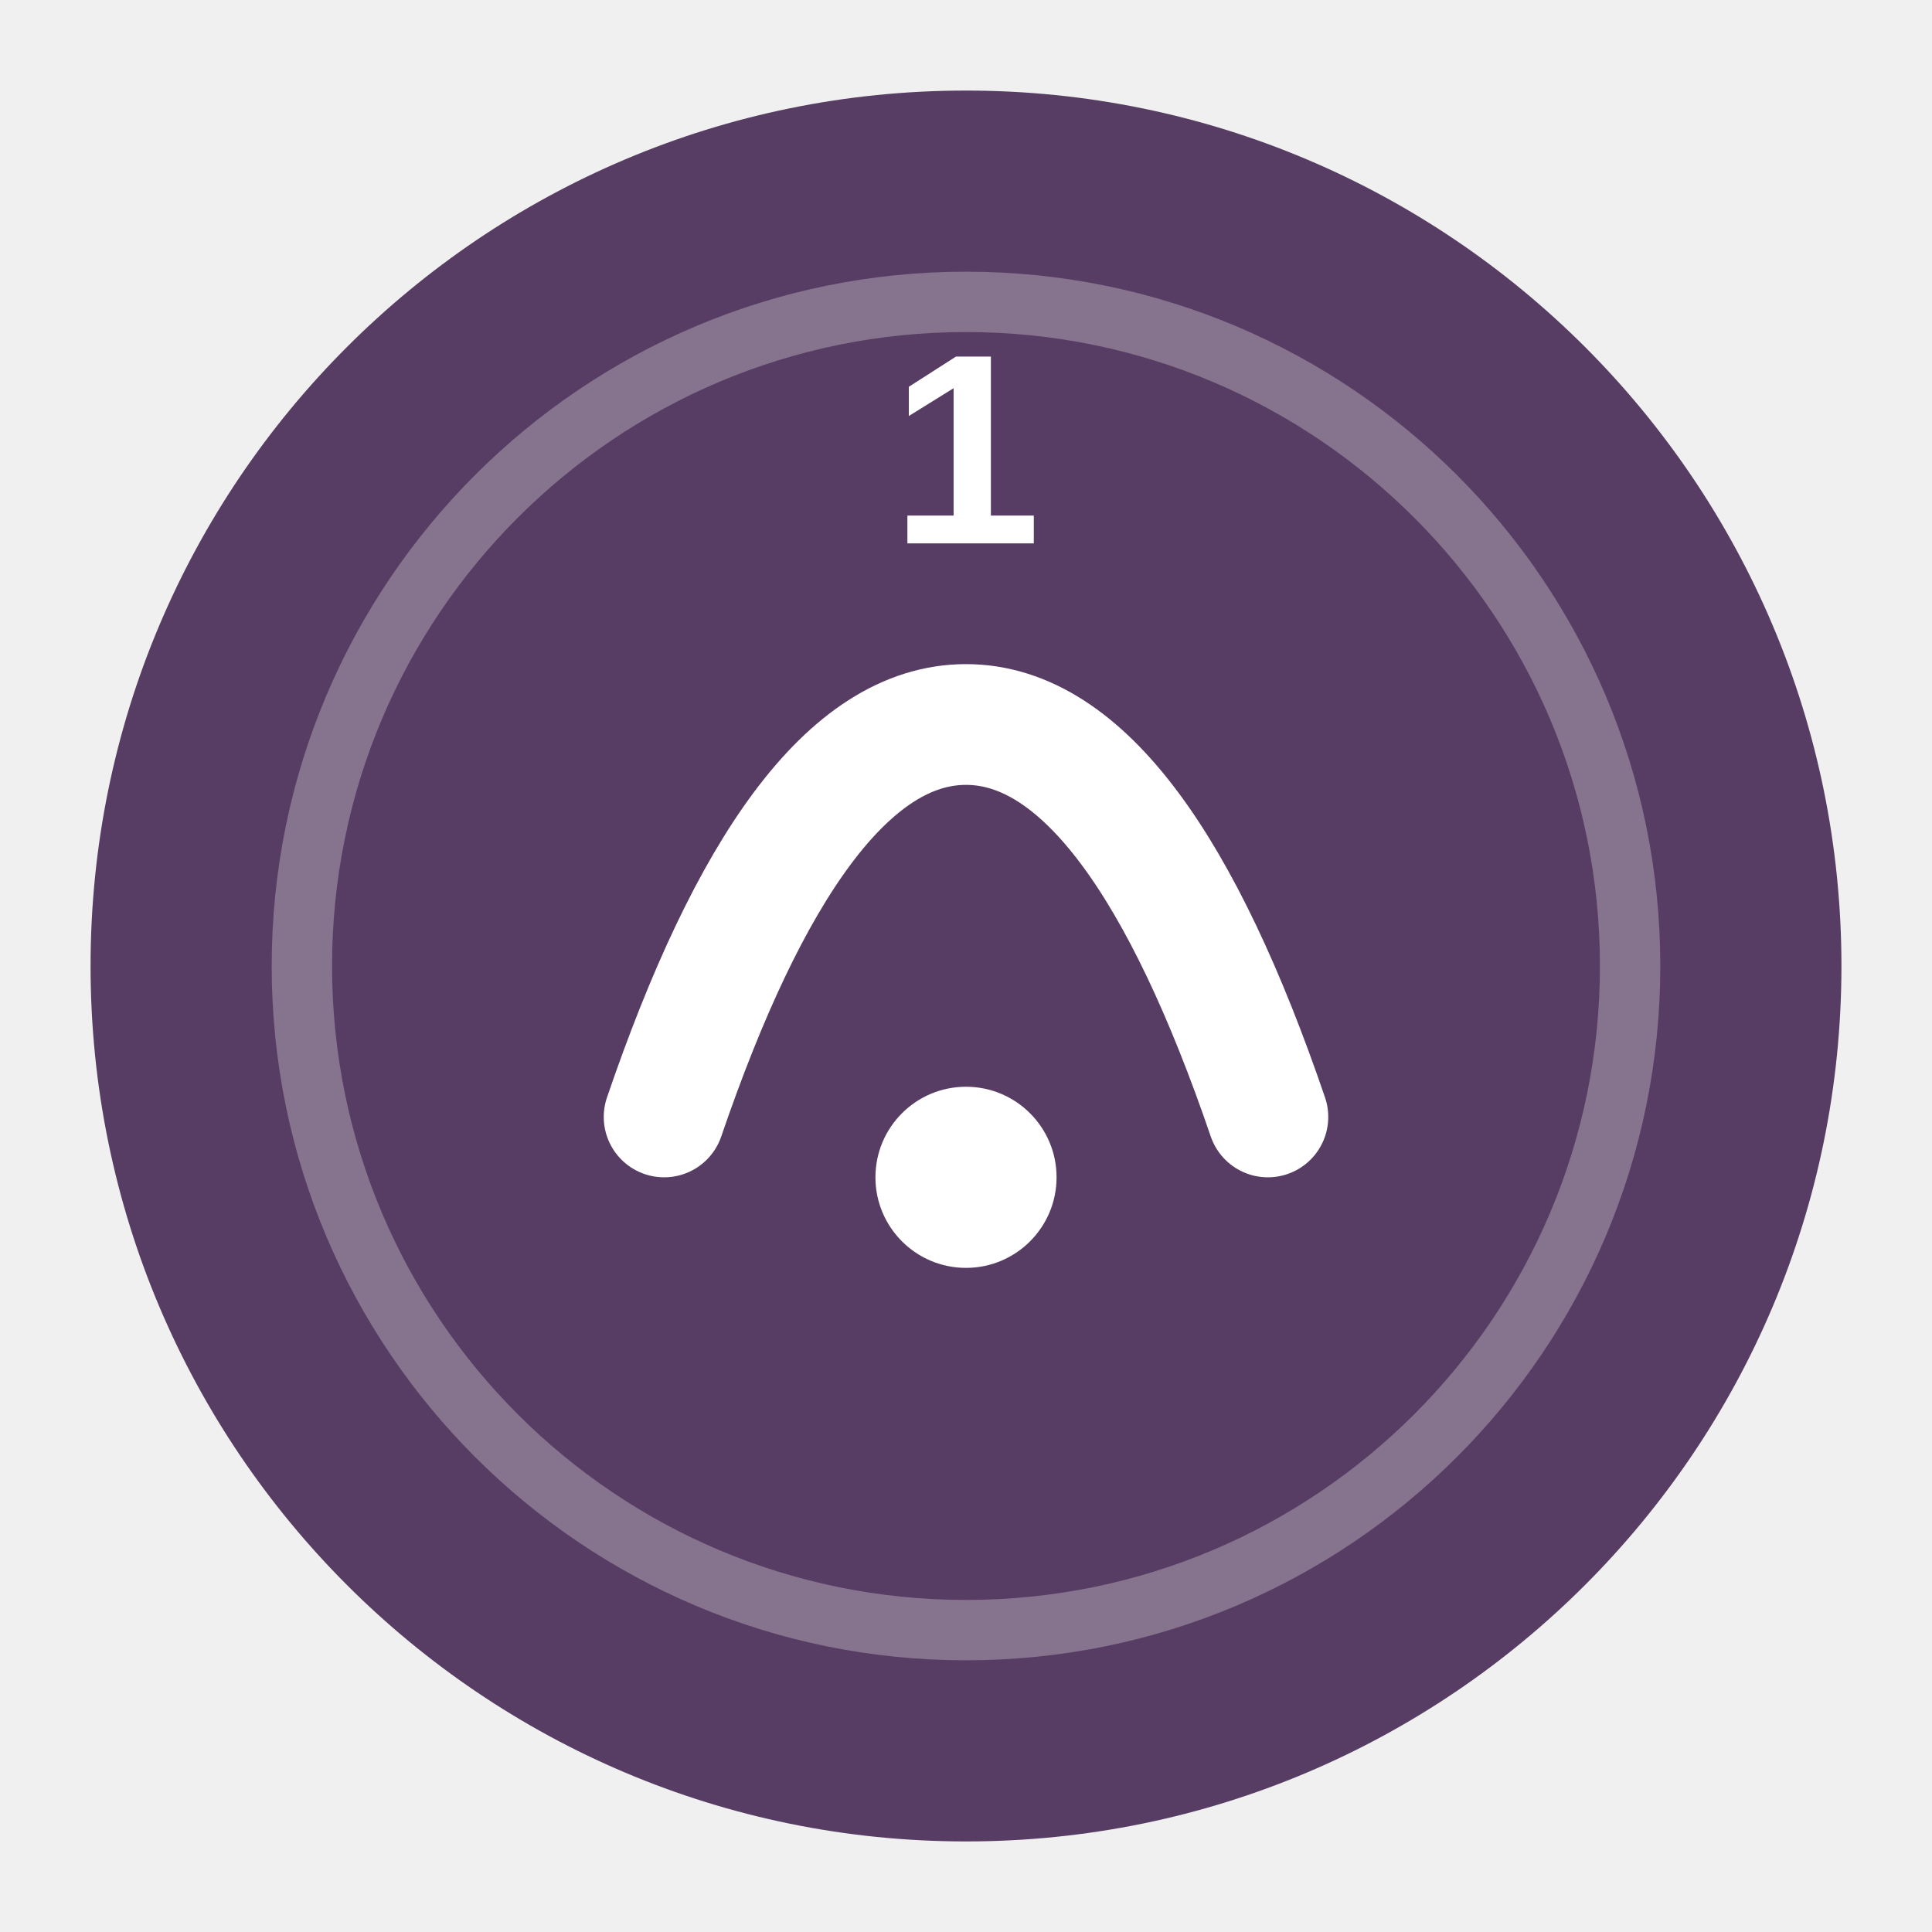
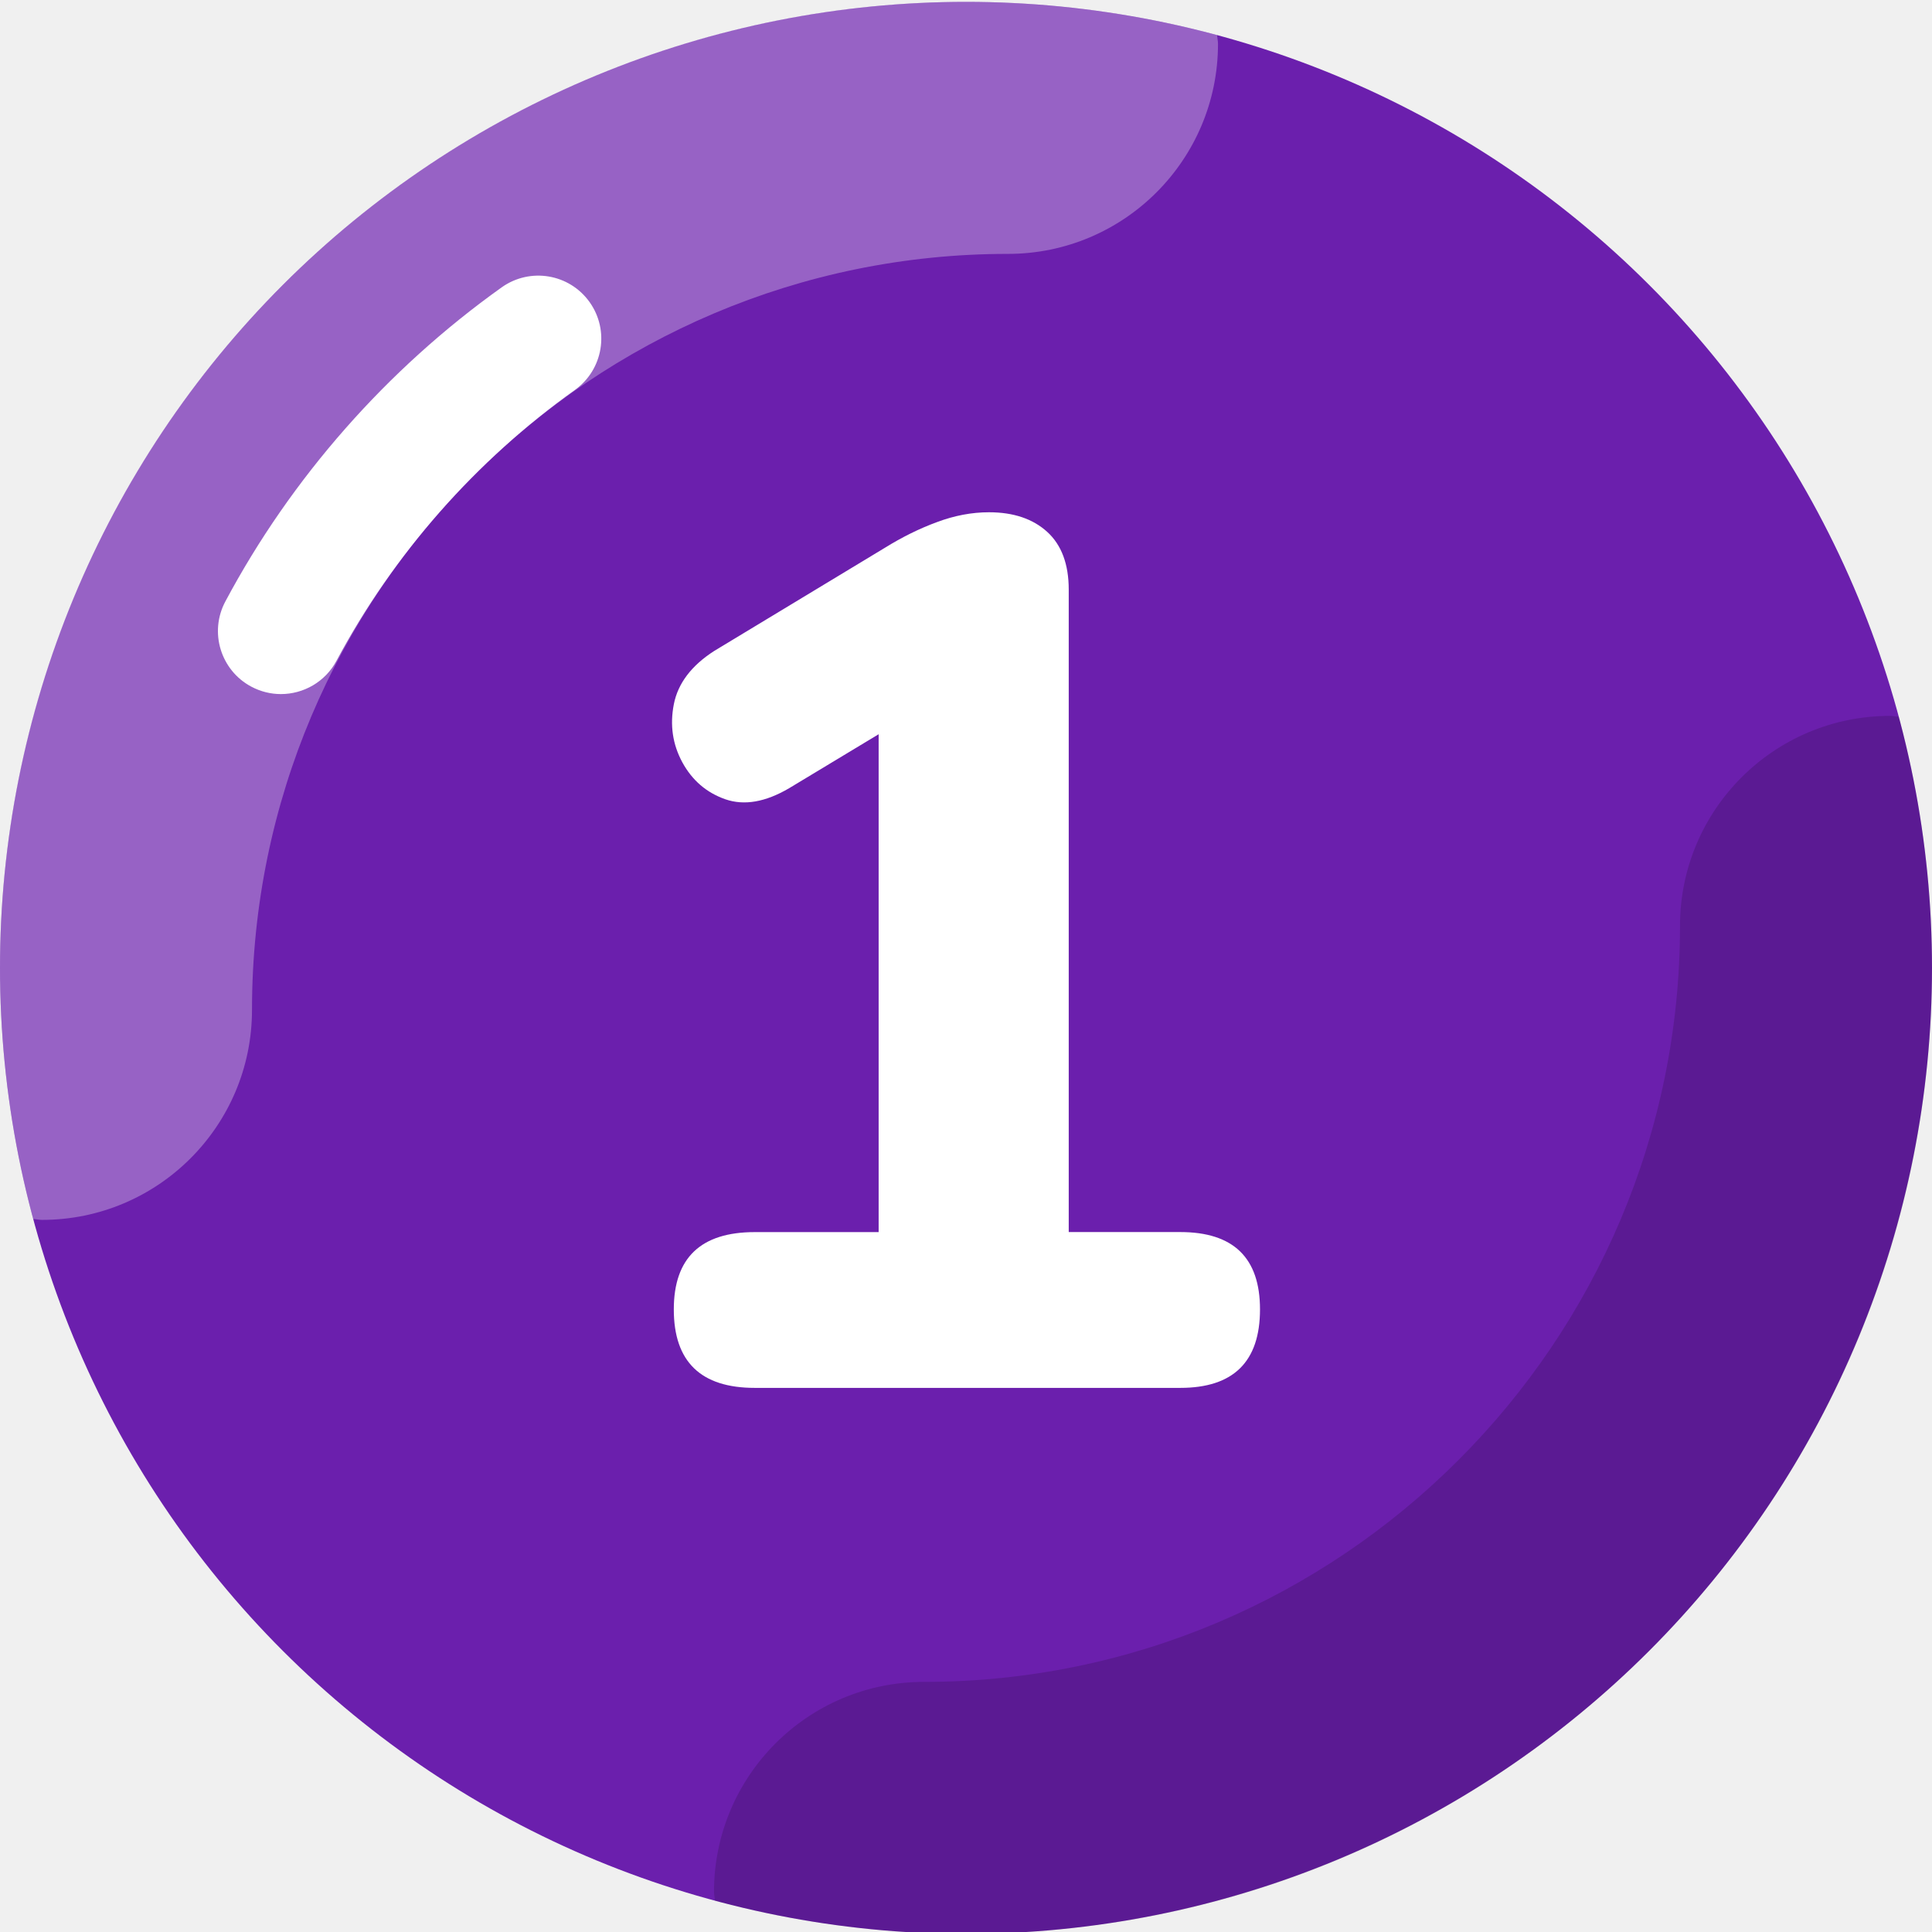
- <svg xmlns="http://www.w3.org/2000/svg" viewBox="0 0 64 64">
-   <circle cx="32" cy="32" r="29" fill="#573d63" />
-   <circle cx="32" cy="32" r="22" fill="none" stroke="#ffffff" stroke-opacity=".28" stroke-width="2" />
-   <path d="M22 37c2.8-8.2 6.1-13 10-13s7.2 4.8 10 13" fill="none" stroke="#fff" stroke-width="4" stroke-linecap="round" />
-   <circle cx="32" cy="39" r="3" fill="#fff" />
-   <text x="32" y="18" text-anchor="middle" font-family="Arial,sans-serif" font-size="9" font-weight="700" fill="#fff">1</text>
+ <svg xmlns="http://www.w3.org/2000/svg" width="1080" zoomAndPan="magnify" viewBox="0 0 810 810" height="1080" preserveAspectRatio="xMidYMid meet" version="1.0">
+   <defs>
+     <filter x="0%" y="0%" width="100%" height="100%" id="eac1ba3ec1">
+       <feColorMatrix values="0 0 0 0 1 0 0 0 0 1 0 0 0 0 1 0 0 0 1 0" color-interpolation-filters="sRGB" />
+     </filter>
+     <mask id="f9ccfc6e3c">
+       <g filter="url(#eac1ba3ec1)">
+         <rect x="-81" width="972" fill="#000000" y="-81" height="972" fill-opacity="0.3" />
+       </g>
+     </mask>
+     <clipPath id="70d679072d">
+       <path d="M 0 0.719 L 510.719 0.719 L 510.719 511.68 L 0 511.68 Z M 0 0.719 " clip-rule="nonzero" />
+     </clipPath>
+     <clipPath id="dbc1201f62">
+       <rect x="0" width="511" y="0" height="512" />
+     </clipPath>
+     <mask id="8808524b41">
+       <g filter="url(#eac1ba3ec1)">
+         <rect x="-81" width="972" fill="#000000" y="-81" height="972" fill-opacity="0.15" />
+       </g>
+     </mask>
+     <clipPath id="8d661fba5f">
+       <path d="M 0.281 0 L 511 0 L 511 510 L 0.281 510 Z M 0.281 0 " clip-rule="nonzero" />
+     </clipPath>
+     <clipPath id="8e1fa1d5c1">
+       <rect x="0" width="511" y="0" height="510" />
+     </clipPath>
+   </defs>
+   <path fill="#6b1fad" d="M 810 405.789 C 810 412.418 809.836 419.039 809.512 425.66 C 809.188 432.281 808.699 438.891 808.051 445.484 C 807.398 452.082 806.59 458.656 805.617 465.215 C 804.645 471.77 803.512 478.301 802.219 484.801 C 800.926 491.301 799.473 497.766 797.863 504.195 C 796.254 510.625 794.484 517.012 792.562 523.352 C 790.637 529.695 788.559 535.988 786.324 542.227 C 784.094 548.469 781.707 554.652 779.172 560.773 C 776.633 566.898 773.949 572.957 771.117 578.949 C 768.281 584.941 765.301 590.859 762.18 596.703 C 759.055 602.551 755.789 608.316 752.379 614 C 748.973 619.684 745.426 625.281 741.746 630.793 C 738.062 636.305 734.246 641.723 730.297 647.047 C 726.352 652.371 722.273 657.594 718.07 662.719 C 713.863 667.84 709.535 672.859 705.086 677.77 C 700.633 682.68 696.066 687.48 691.379 692.168 C 686.691 696.852 681.891 701.422 676.98 705.875 C 672.07 710.324 667.051 714.652 661.93 718.855 C 656.805 723.062 651.582 727.137 646.258 731.086 C 640.934 735.035 635.516 738.852 630.004 742.535 C 624.496 746.215 618.898 749.762 613.211 753.168 C 607.527 756.574 601.762 759.84 595.914 762.965 C 590.07 766.09 584.152 769.07 578.16 771.902 C 572.168 774.738 566.109 777.422 559.988 779.961 C 553.863 782.496 547.68 784.879 541.441 787.113 C 535.199 789.348 528.906 791.426 522.566 793.348 C 516.223 795.273 509.836 797.039 503.406 798.652 C 496.977 800.262 490.512 801.715 484.012 803.008 C 477.512 804.301 470.98 805.434 464.426 806.406 C 457.871 807.379 451.293 808.188 444.695 808.84 C 438.102 809.488 431.492 809.977 424.871 810.301 C 418.254 810.625 411.629 810.789 405 810.789 C 398.371 810.789 391.746 810.625 385.129 810.301 C 378.508 809.977 371.898 809.488 365.305 808.84 C 358.707 808.188 352.129 807.379 345.574 806.406 C 339.02 805.434 332.488 804.301 325.988 803.008 C 319.488 801.715 313.023 800.262 306.594 798.652 C 300.164 797.039 293.777 795.273 287.434 793.348 C 281.094 791.426 274.801 789.348 268.559 787.113 C 262.32 784.879 256.137 782.496 250.012 779.961 C 243.891 777.422 237.832 774.738 231.84 771.902 C 225.848 769.07 219.93 766.09 214.086 762.965 C 208.238 759.84 202.473 756.574 196.789 753.168 C 191.102 749.762 185.504 746.215 179.992 742.535 C 174.484 738.852 169.066 735.035 163.742 731.086 C 158.418 727.141 153.195 723.062 148.07 718.855 C 142.945 714.652 137.93 710.324 133.02 705.875 C 128.109 701.422 123.309 696.852 118.621 692.168 C 113.934 687.48 109.367 682.68 104.914 677.77 C 100.465 672.859 96.137 667.84 91.93 662.719 C 87.727 657.594 83.648 652.371 79.699 647.047 C 75.754 641.723 71.938 636.305 68.254 630.793 C 64.574 625.281 61.027 619.684 57.621 614 C 54.211 608.316 50.945 602.551 47.82 596.703 C 44.699 590.859 41.719 584.941 38.883 578.949 C 36.051 572.957 33.363 566.898 30.828 560.773 C 28.293 554.652 25.906 548.469 23.676 542.227 C 21.441 535.988 19.363 529.695 17.438 523.352 C 15.516 517.012 13.746 510.625 12.137 504.195 C 10.527 497.766 9.074 491.301 7.781 484.801 C 6.488 478.301 5.355 471.77 4.383 465.215 C 3.41 458.656 2.602 452.082 1.949 445.484 C 1.301 438.891 0.812 432.281 0.488 425.66 C 0.164 419.039 0 412.418 0 405.789 C 0 399.16 0.164 392.535 0.488 385.914 C 0.812 379.297 1.301 372.688 1.949 366.09 C 2.602 359.496 3.41 352.918 4.383 346.363 C 5.355 339.805 6.488 333.277 7.781 326.777 C 9.074 320.277 10.527 313.812 12.137 307.383 C 13.746 300.953 15.516 294.566 17.438 288.223 C 19.363 281.879 21.441 275.59 23.676 269.348 C 25.906 263.105 28.293 256.926 30.828 250.801 C 33.363 244.68 36.051 238.621 38.883 232.629 C 41.719 226.637 44.699 220.719 47.82 214.871 C 50.945 209.027 54.211 203.262 57.621 197.578 C 61.027 191.891 64.574 186.293 68.254 180.781 C 71.938 175.27 75.754 169.855 79.699 164.531 C 83.648 159.207 87.727 153.984 91.93 148.859 C 96.137 143.734 100.465 138.719 104.914 133.809 C 109.367 128.895 113.934 124.098 118.621 119.41 C 123.309 114.723 128.109 110.152 133.02 105.703 C 137.93 101.25 142.945 96.922 148.07 92.719 C 153.195 88.516 158.418 84.438 163.742 80.488 C 169.066 76.539 174.484 72.727 179.992 69.043 C 185.504 65.359 191.102 61.816 196.789 58.406 C 202.473 55 208.238 51.734 214.086 48.609 C 219.93 45.484 225.848 42.508 231.84 39.672 C 237.832 36.84 243.891 34.152 250.012 31.617 C 256.137 29.082 262.32 26.695 268.559 24.461 C 274.801 22.23 281.094 20.152 287.434 18.227 C 293.777 16.305 300.164 14.535 306.594 12.926 C 313.023 11.316 319.488 9.863 325.988 8.57 C 332.488 7.277 339.02 6.145 345.574 5.172 C 352.129 4.199 358.707 3.387 365.305 2.738 C 371.898 2.09 378.508 1.602 385.129 1.277 C 391.746 0.949 398.371 0.789 405 0.789 C 411.629 0.789 418.254 0.949 424.871 1.277 C 431.492 1.602 438.102 2.09 444.695 2.738 C 451.293 3.387 457.871 4.199 464.426 5.172 C 470.98 6.145 477.512 7.277 484.012 8.57 C 490.512 9.863 496.977 11.316 503.406 12.926 C 509.836 14.535 516.223 16.305 522.566 18.227 C 528.906 20.152 535.199 22.23 541.441 24.461 C 547.68 26.695 553.863 29.082 559.988 31.617 C 566.109 34.152 572.168 36.84 578.16 39.672 C 584.152 42.508 590.07 45.484 595.914 48.609 C 601.762 51.734 607.527 55 613.211 58.406 C 618.898 61.816 624.496 65.359 630.004 69.043 C 635.516 72.727 640.934 76.539 646.258 80.488 C 651.582 84.438 656.805 88.516 661.93 92.719 C 667.051 96.922 672.07 101.25 676.98 105.703 C 681.891 110.152 686.691 114.723 691.379 119.41 C 696.066 124.098 700.633 128.895 705.086 133.809 C 709.535 138.719 713.863 143.734 718.07 148.859 C 722.273 153.984 726.352 159.207 730.297 164.531 C 734.246 169.855 738.062 175.27 741.746 180.781 C 745.426 186.293 748.973 191.891 752.379 197.578 C 755.789 203.262 759.055 209.027 762.18 214.871 C 765.301 220.719 768.281 226.637 771.117 232.629 C 773.949 238.621 776.633 244.68 779.172 250.801 C 781.707 256.926 784.094 263.105 786.324 269.348 C 788.559 275.59 790.637 281.879 792.562 288.223 C 794.484 294.566 796.254 300.953 797.863 307.383 C 799.473 313.812 800.926 320.277 802.219 326.777 C 803.512 333.277 804.645 339.805 805.617 346.363 C 806.59 352.918 807.398 359.496 808.051 366.09 C 808.699 372.688 809.188 379.297 809.512 385.914 C 809.836 392.535 810 399.16 810 405.789 Z M 810 405.789 " fill-opacity="1" fill-rule="nonzero" />
+   <g mask="url(#f9ccfc6e3c)">
+     <g transform="matrix(1, 0, 0, 1, 0, 0.000000000000039746)">
+       <g clip-path="url(#dbc1201f62)">
+         <g clip-path="url(#70d679072d)">
+           <path fill="#ffffff" d="M 105.652 423.398 C 105.652 248.629 247.844 106.441 422.609 106.441 C 471.227 106.441 510.652 67.031 510.652 18.398 C 510.652 17.129 510.336 15.949 510.281 14.699 C 476.703 5.664 441.434 0.789 405 0.789 C 181.316 0.789 0 182.105 0 405.789 C 0 442.219 4.895 477.492 13.91 511.07 C 15.16 511.125 16.34 511.441 17.609 511.441 C 66.227 511.441 105.652 472.031 105.652 423.398 Z M 105.652 423.398 " fill-opacity="1" fill-rule="nonzero" />
+         </g>
+       </g>
+     </g>
+   </g>
+   <g mask="url(#8808524b41)">
+     <g transform="matrix(1, 0, 0, 1, 299, 300)">
+       <g clip-path="url(#8e1fa1d5c1)">
+         <g clip-path="url(#8d661fba5f)">
+           <path fill="#000000" d="M 405.348 88.18 C 405.348 262.945 263.156 405.137 88.391 405.137 C 39.773 405.137 0.348 444.543 0.348 493.18 C 0.348 494.445 0.664 495.629 0.719 496.879 C 34.297 505.91 69.566 510.789 106 510.789 C 329.684 510.789 511 329.473 511 105.789 C 511 69.355 506.105 34.086 497.09 0.504 C 495.84 0.453 494.66 0.137 493.391 0.137 C 444.773 0.137 405.348 39.543 405.348 88.18 Z M 405.348 88.18 " fill-opacity="1" fill-rule="nonzero" />
+         </g>
+       </g>
+     </g>
+   </g>
+   <path fill="#ffffff" d="M 117.766 290.996 C 113.574 290.996 109.332 289.992 105.352 287.879 C 92.48 281.012 87.621 265.008 94.488 252.152 C 122.133 200.328 162.195 154.793 210.352 120.457 C 222.258 112.004 238.723 114.77 247.191 126.656 C 255.645 138.523 252.895 155.004 241.012 163.492 C 199.473 193.109 164.922 232.359 141.082 277.016 C 136.344 285.926 127.207 290.996 117.766 290.996 Z M 117.766 290.996 " fill-opacity="1" fill-rule="nonzero" />
+   <path fill="#ffffff" d="M 316.43 581.875 C 293.82 581.875 282.496 570.906 282.496 548.98 C 282.496 527.359 293.82 516.566 316.43 516.566 L 368.375 516.566 L 368.375 307.832 L 330.852 330.457 C 320.883 336.32 311.973 337.82 304.121 335.105 C 296.23 332.344 290.227 327.199 286.105 319.664 C 282.004 312.129 280.789 303.977 282.516 295.223 C 284.223 286.523 289.891 279.023 299.488 272.879 L 370.926 229.703 C 378.148 225.23 385.402 221.617 392.797 218.906 C 400.156 216.141 407.449 214.77 414.633 214.77 C 424.934 214.77 433.066 217.535 439.074 223.012 C 445.059 228.484 448.07 236.57 448.07 247.188 L 448.07 516.547 L 494.84 516.547 C 517.113 516.547 528.262 527.34 528.262 548.965 C 528.262 570.906 517.113 581.875 494.84 581.875 Z M 316.43 581.875 " fill-opacity="1" fill-rule="nonzero" />
</svg>
